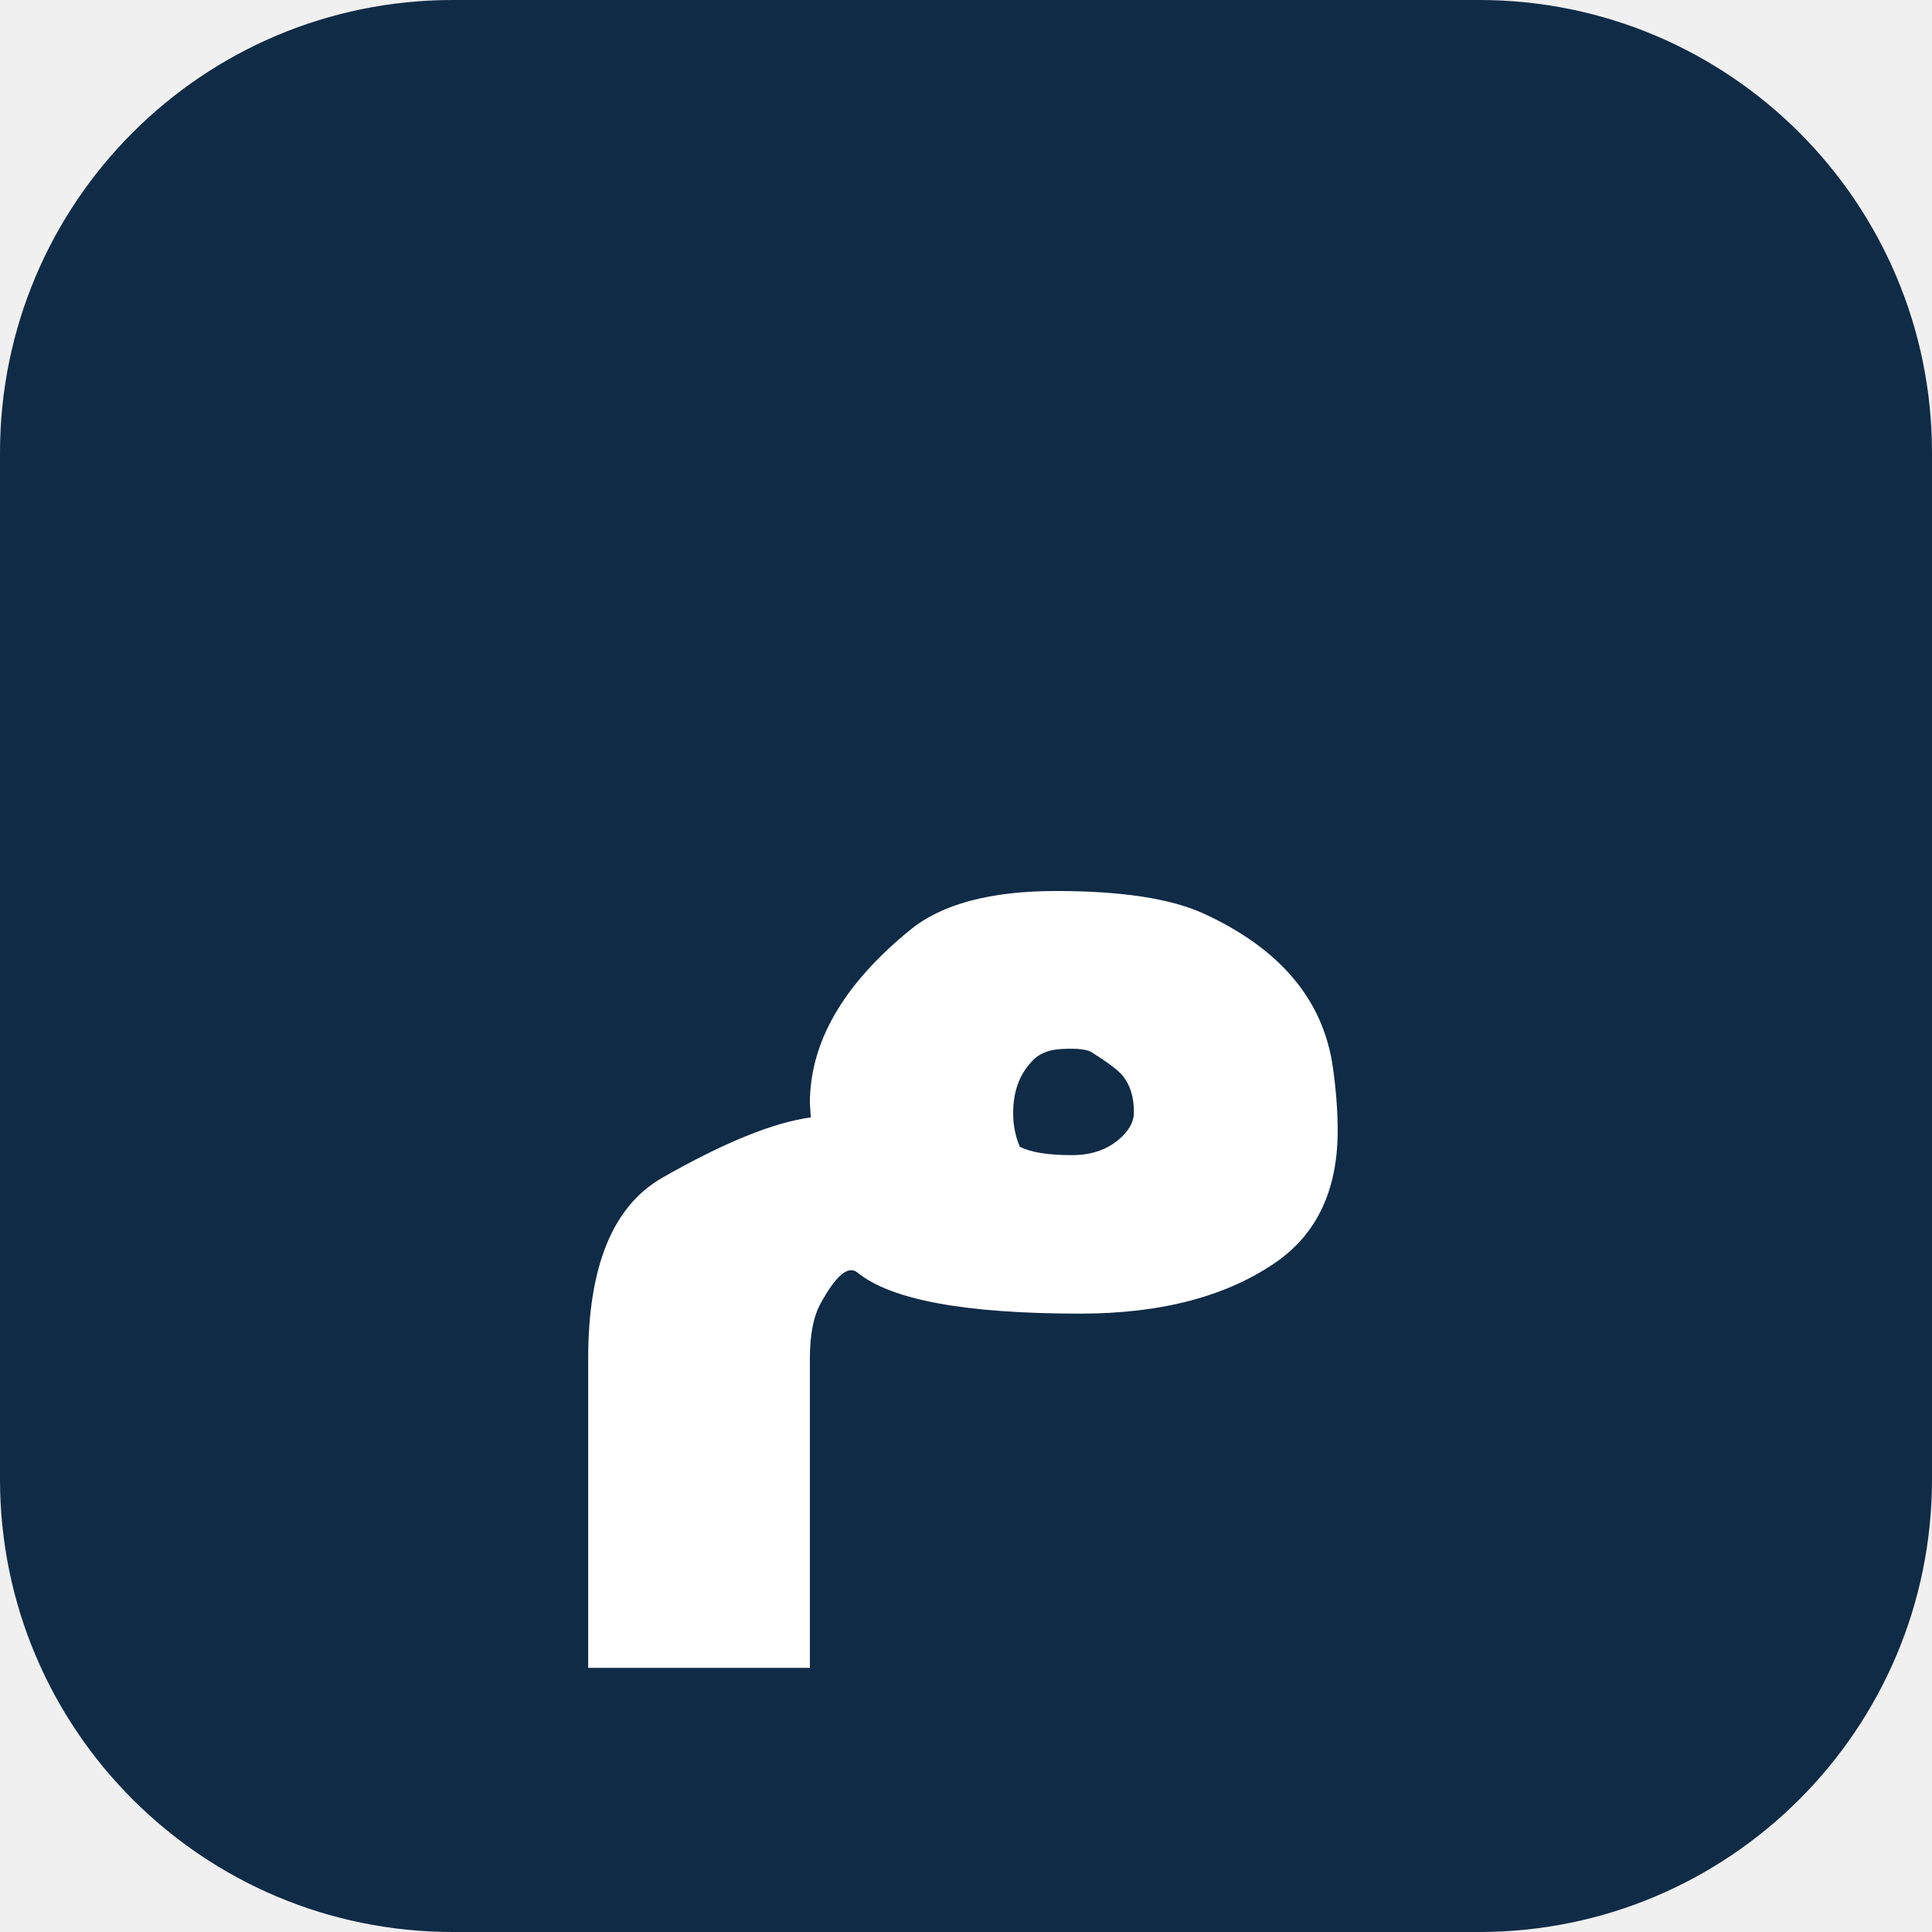
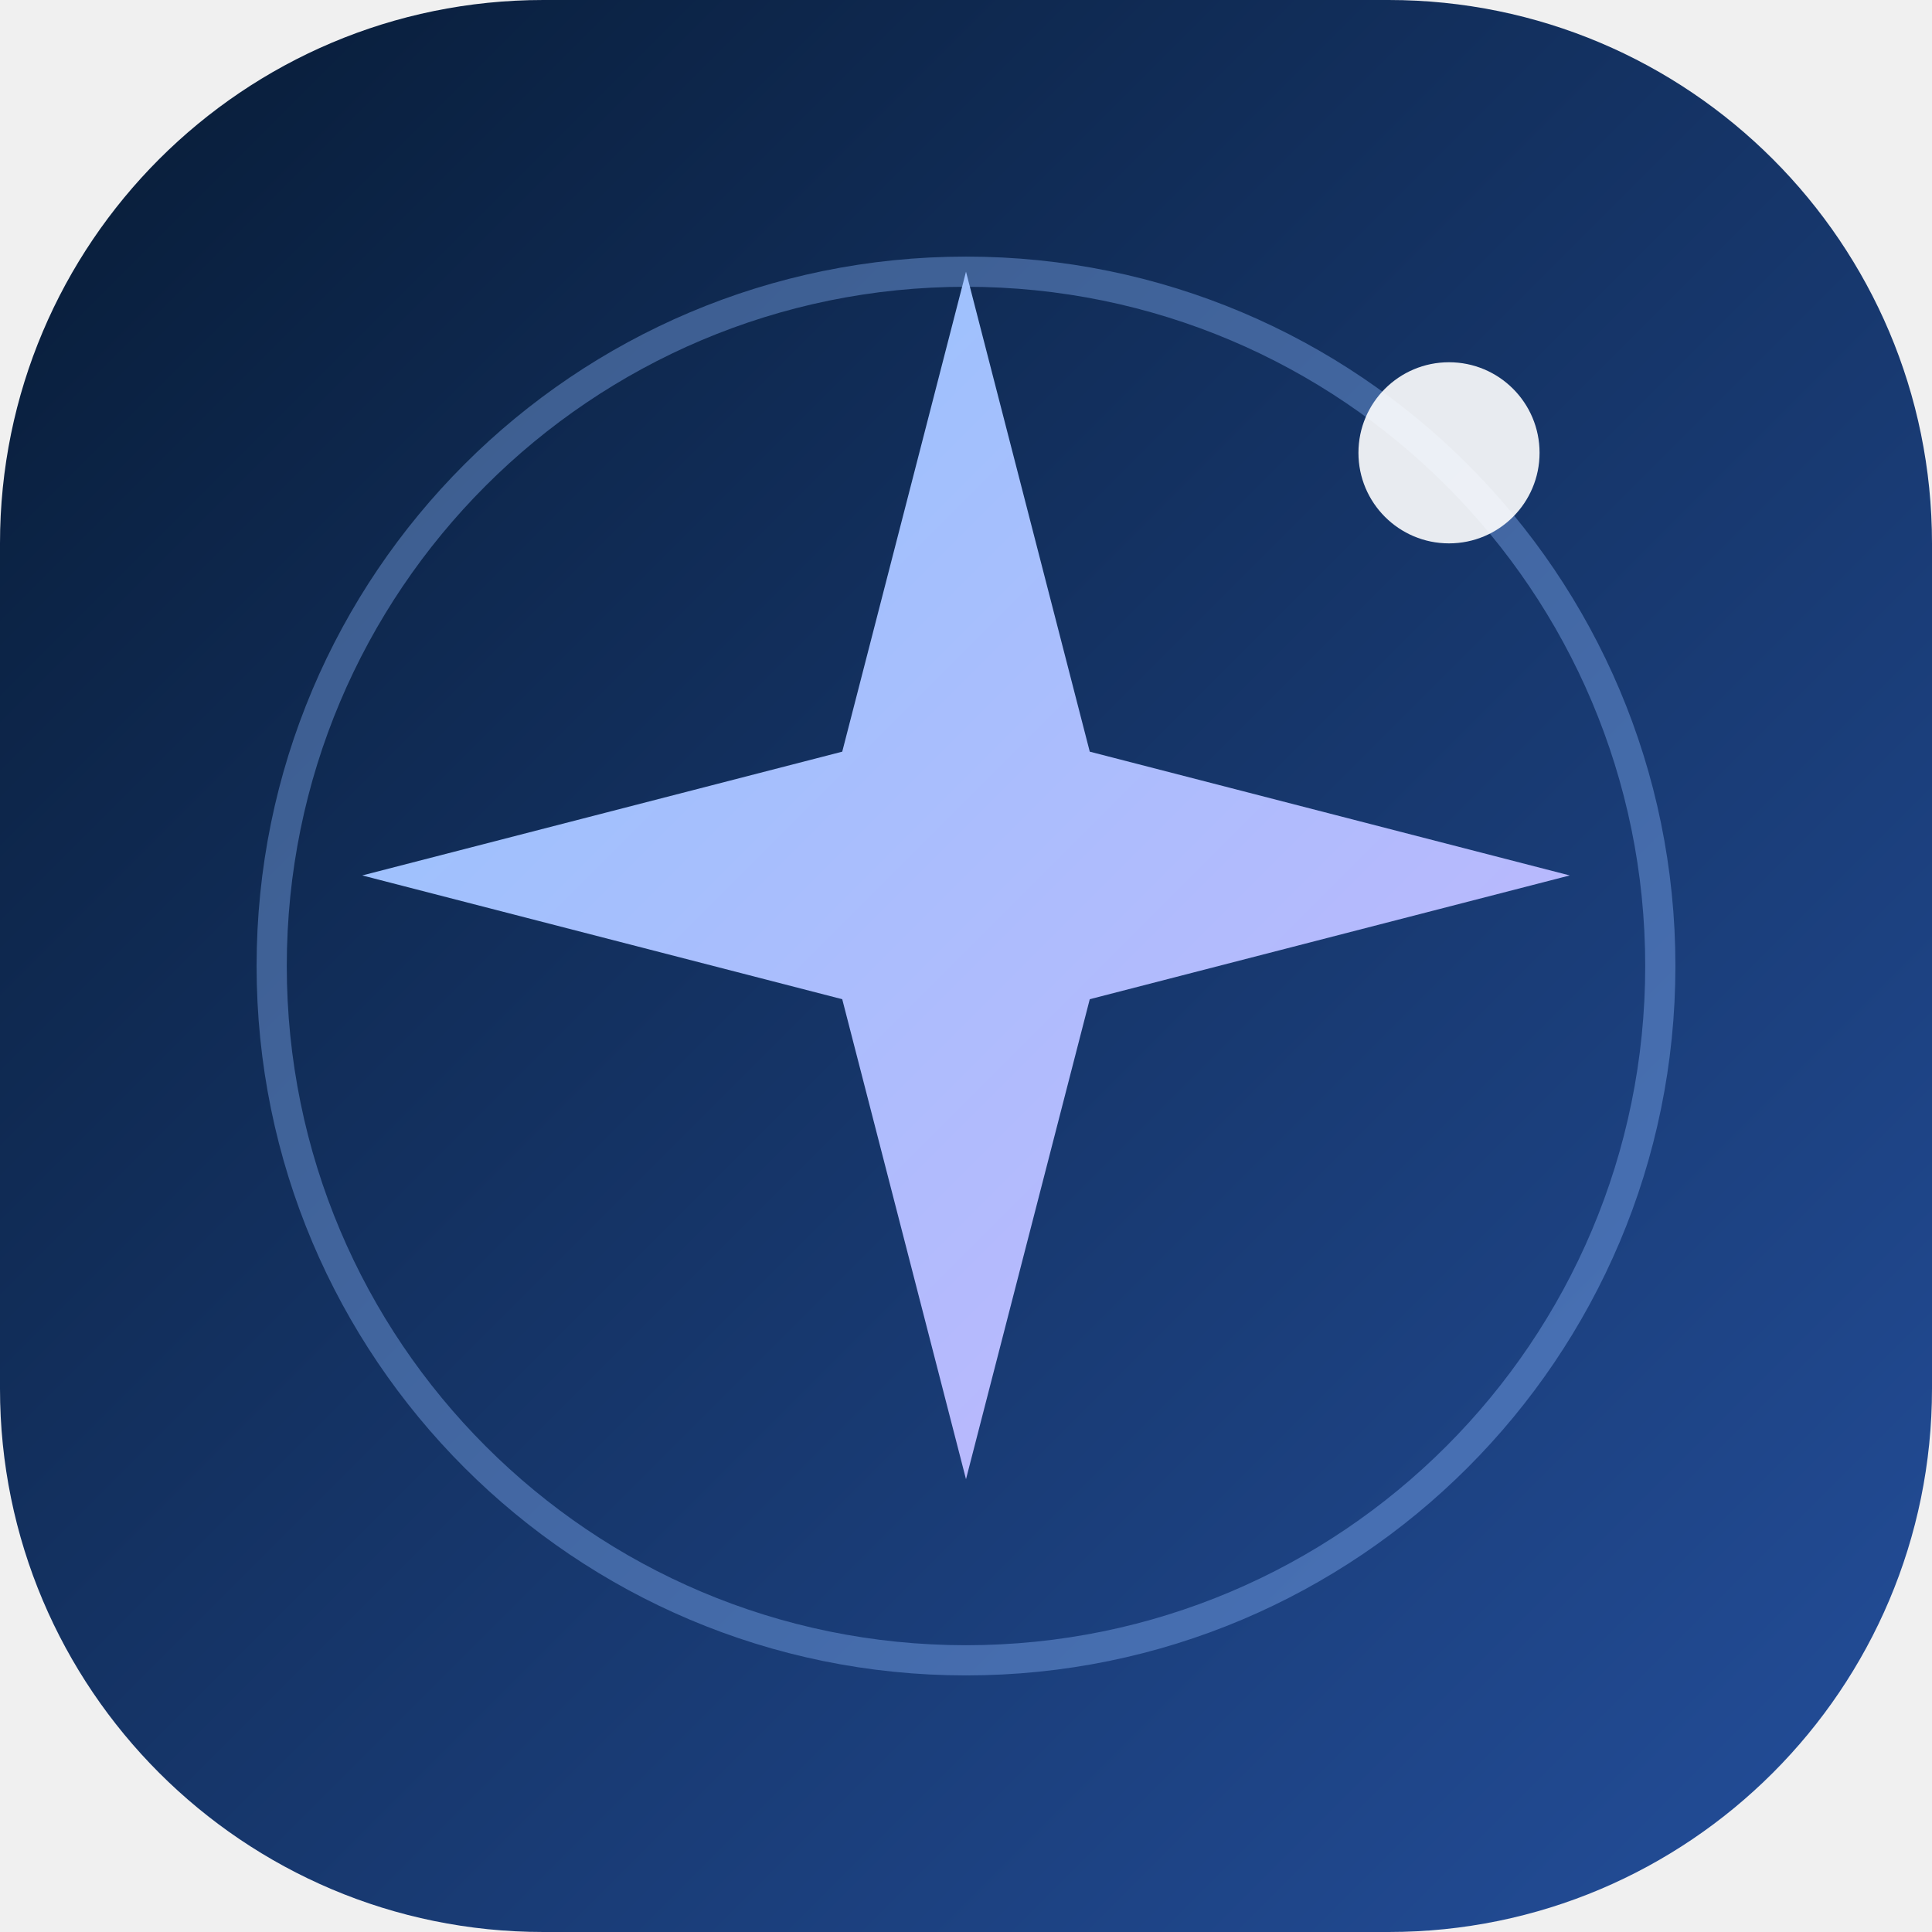
<svg xmlns="http://www.w3.org/2000/svg" viewBox="0 0 64 64">
-   <rect width="64" height="64" rx="15" fill="#102b46" />
-   <text x="32" y="45" text-anchor="middle" font-size="42" font-weight="800" fill="#fff" font-family="Arial,sans-serif">م</text>
+   <defs>
+     <linearGradient id="g" x1="0" y1="0" x2="1" y2="1">
+       <stop stop-color="#071b35" />
+       <stop offset="1" stop-color="#244f9c" />
+     </linearGradient>
+     <linearGradient id="s" x1="0" y1="0" x2="1" y2="1">
+       <stop stop-color="#93c5fd" />
+       <stop offset="1" stop-color="#c4b5fd" />
+     </linearGradient>
+   </defs>
+   <rect width="64" height="64" rx="18" fill="url(#g)" />
+   <circle cx="32" cy="32" r="23" fill="none" stroke="#8db8ff" stroke-opacity=".38" />
+   <path d="M32 9l4.1 15.9L52 29l-15.9 4.1L32 49l-4.1-15.9L12 29l15.9-4.1z" fill="url(#s)" />
+   <circle cx="48" cy="15" r="3" fill="#fff" opacity=".9" />
</svg>
